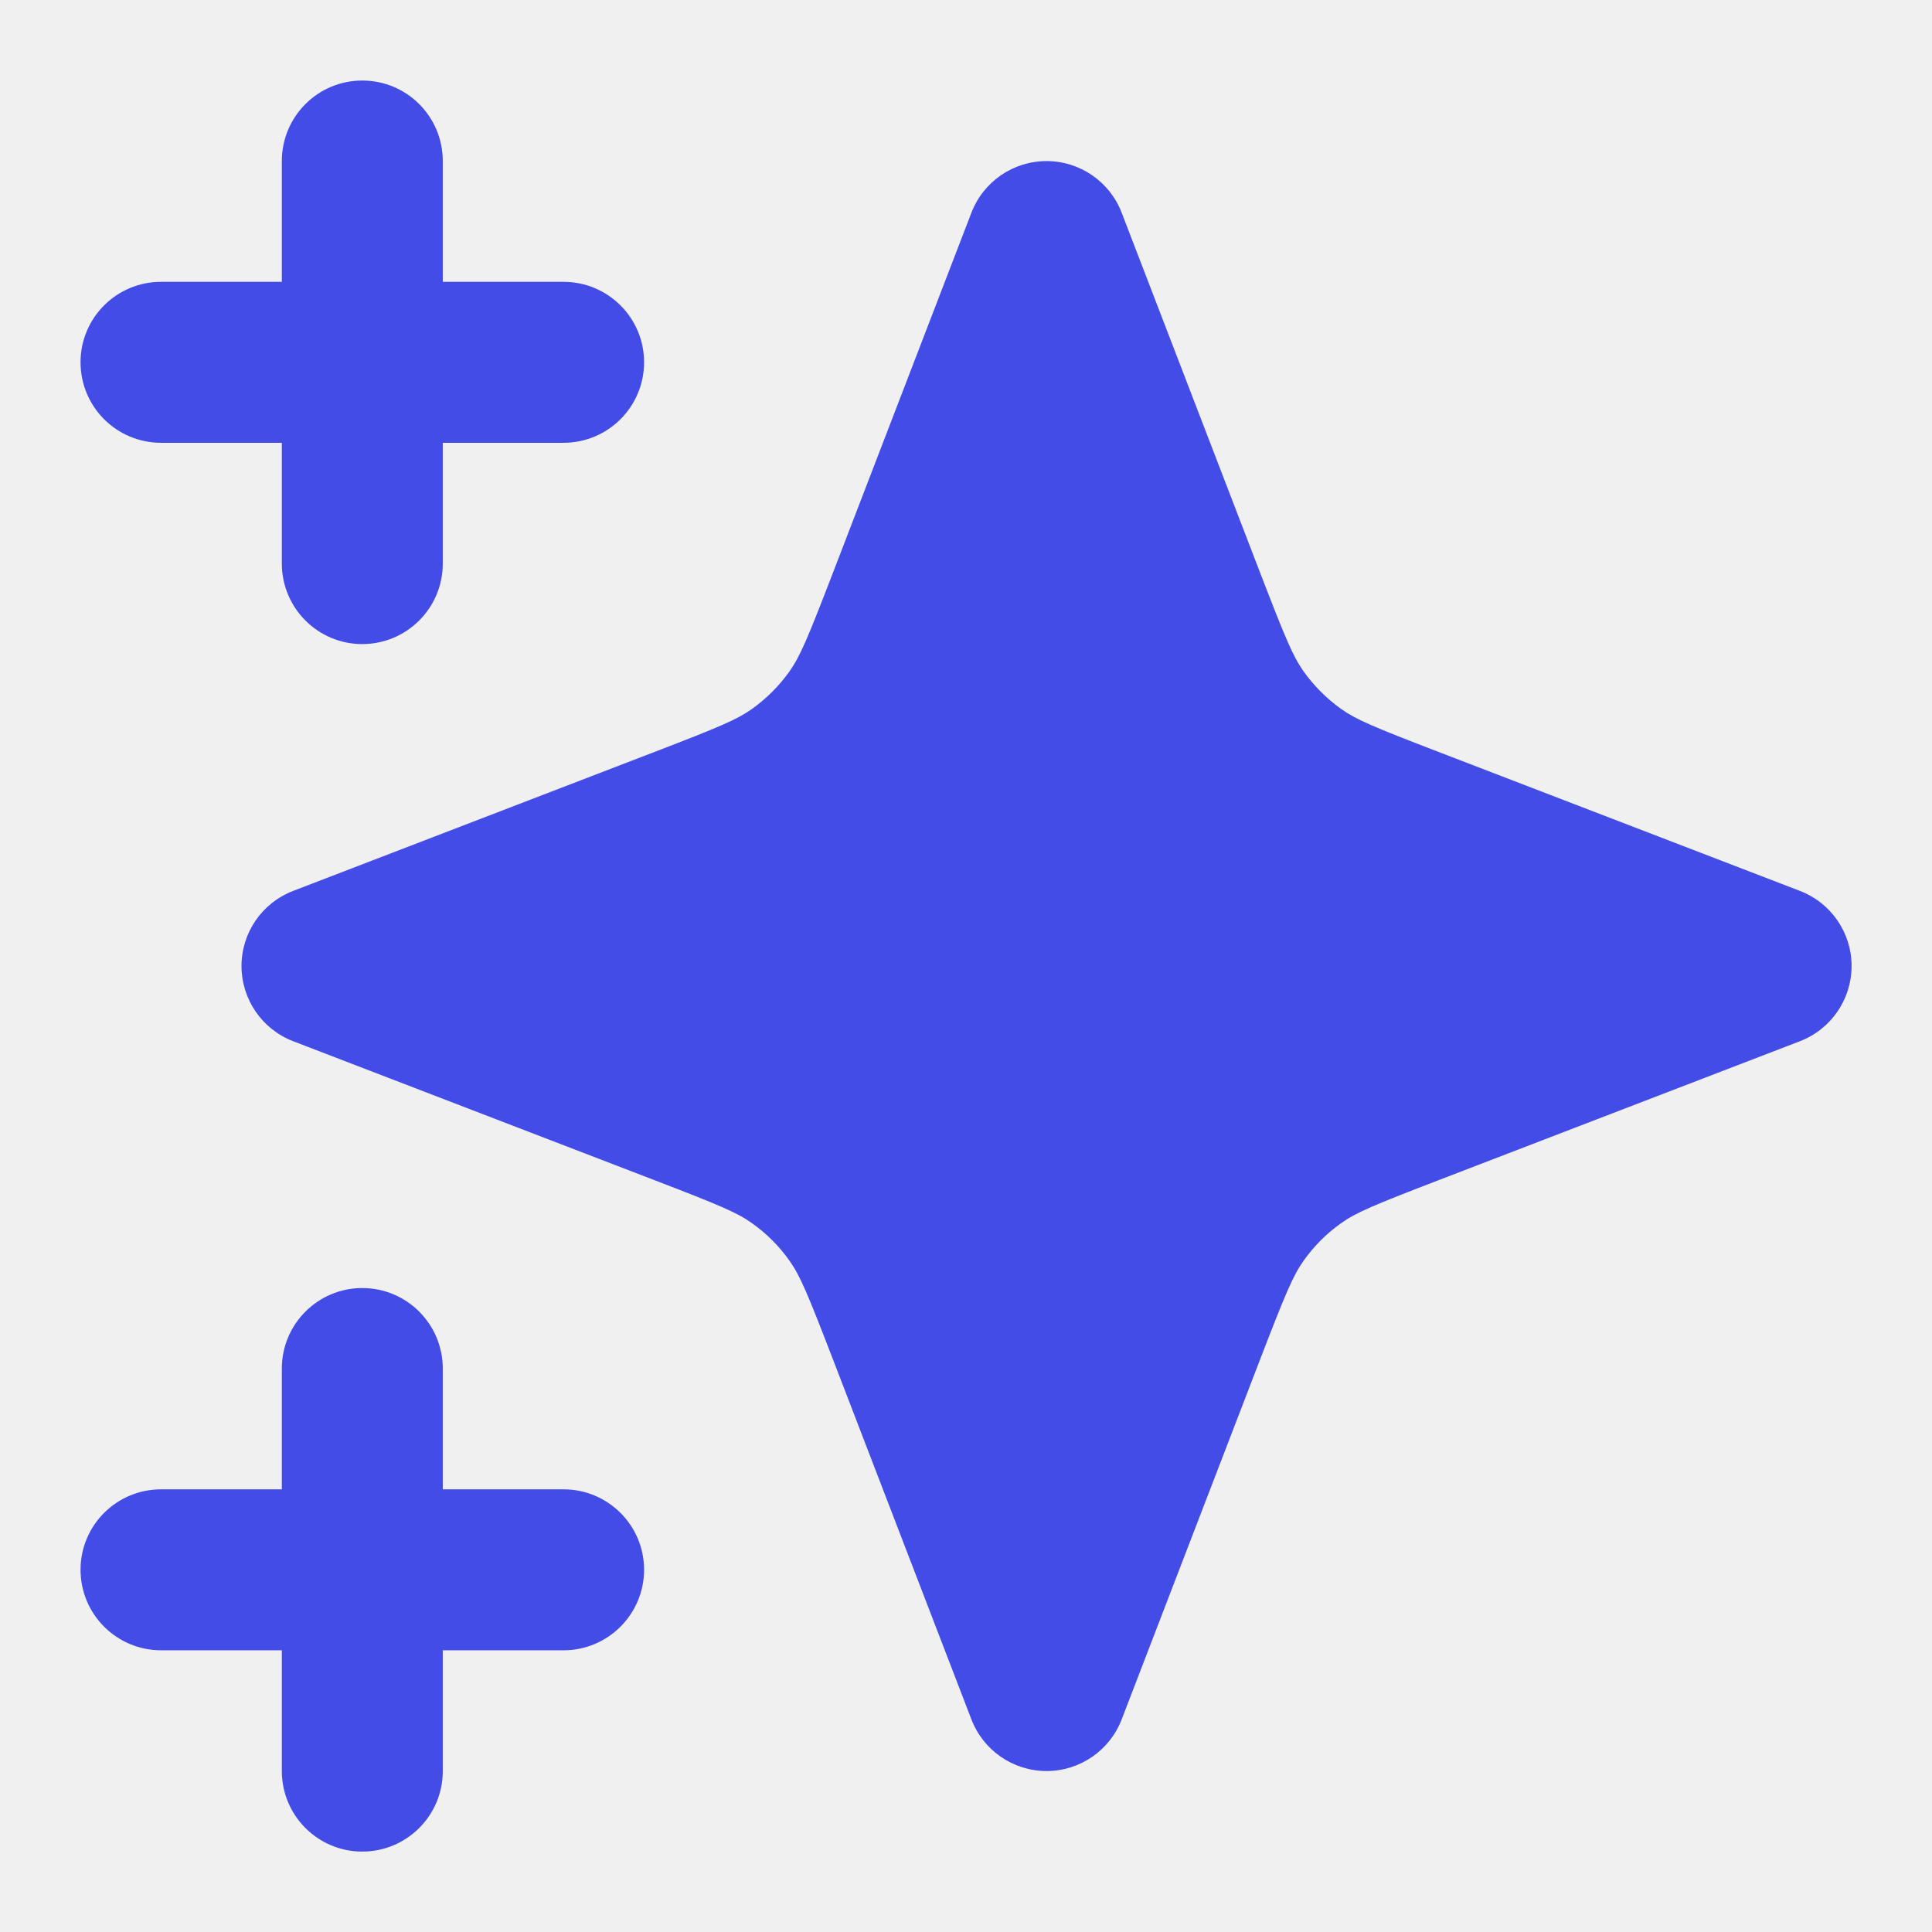
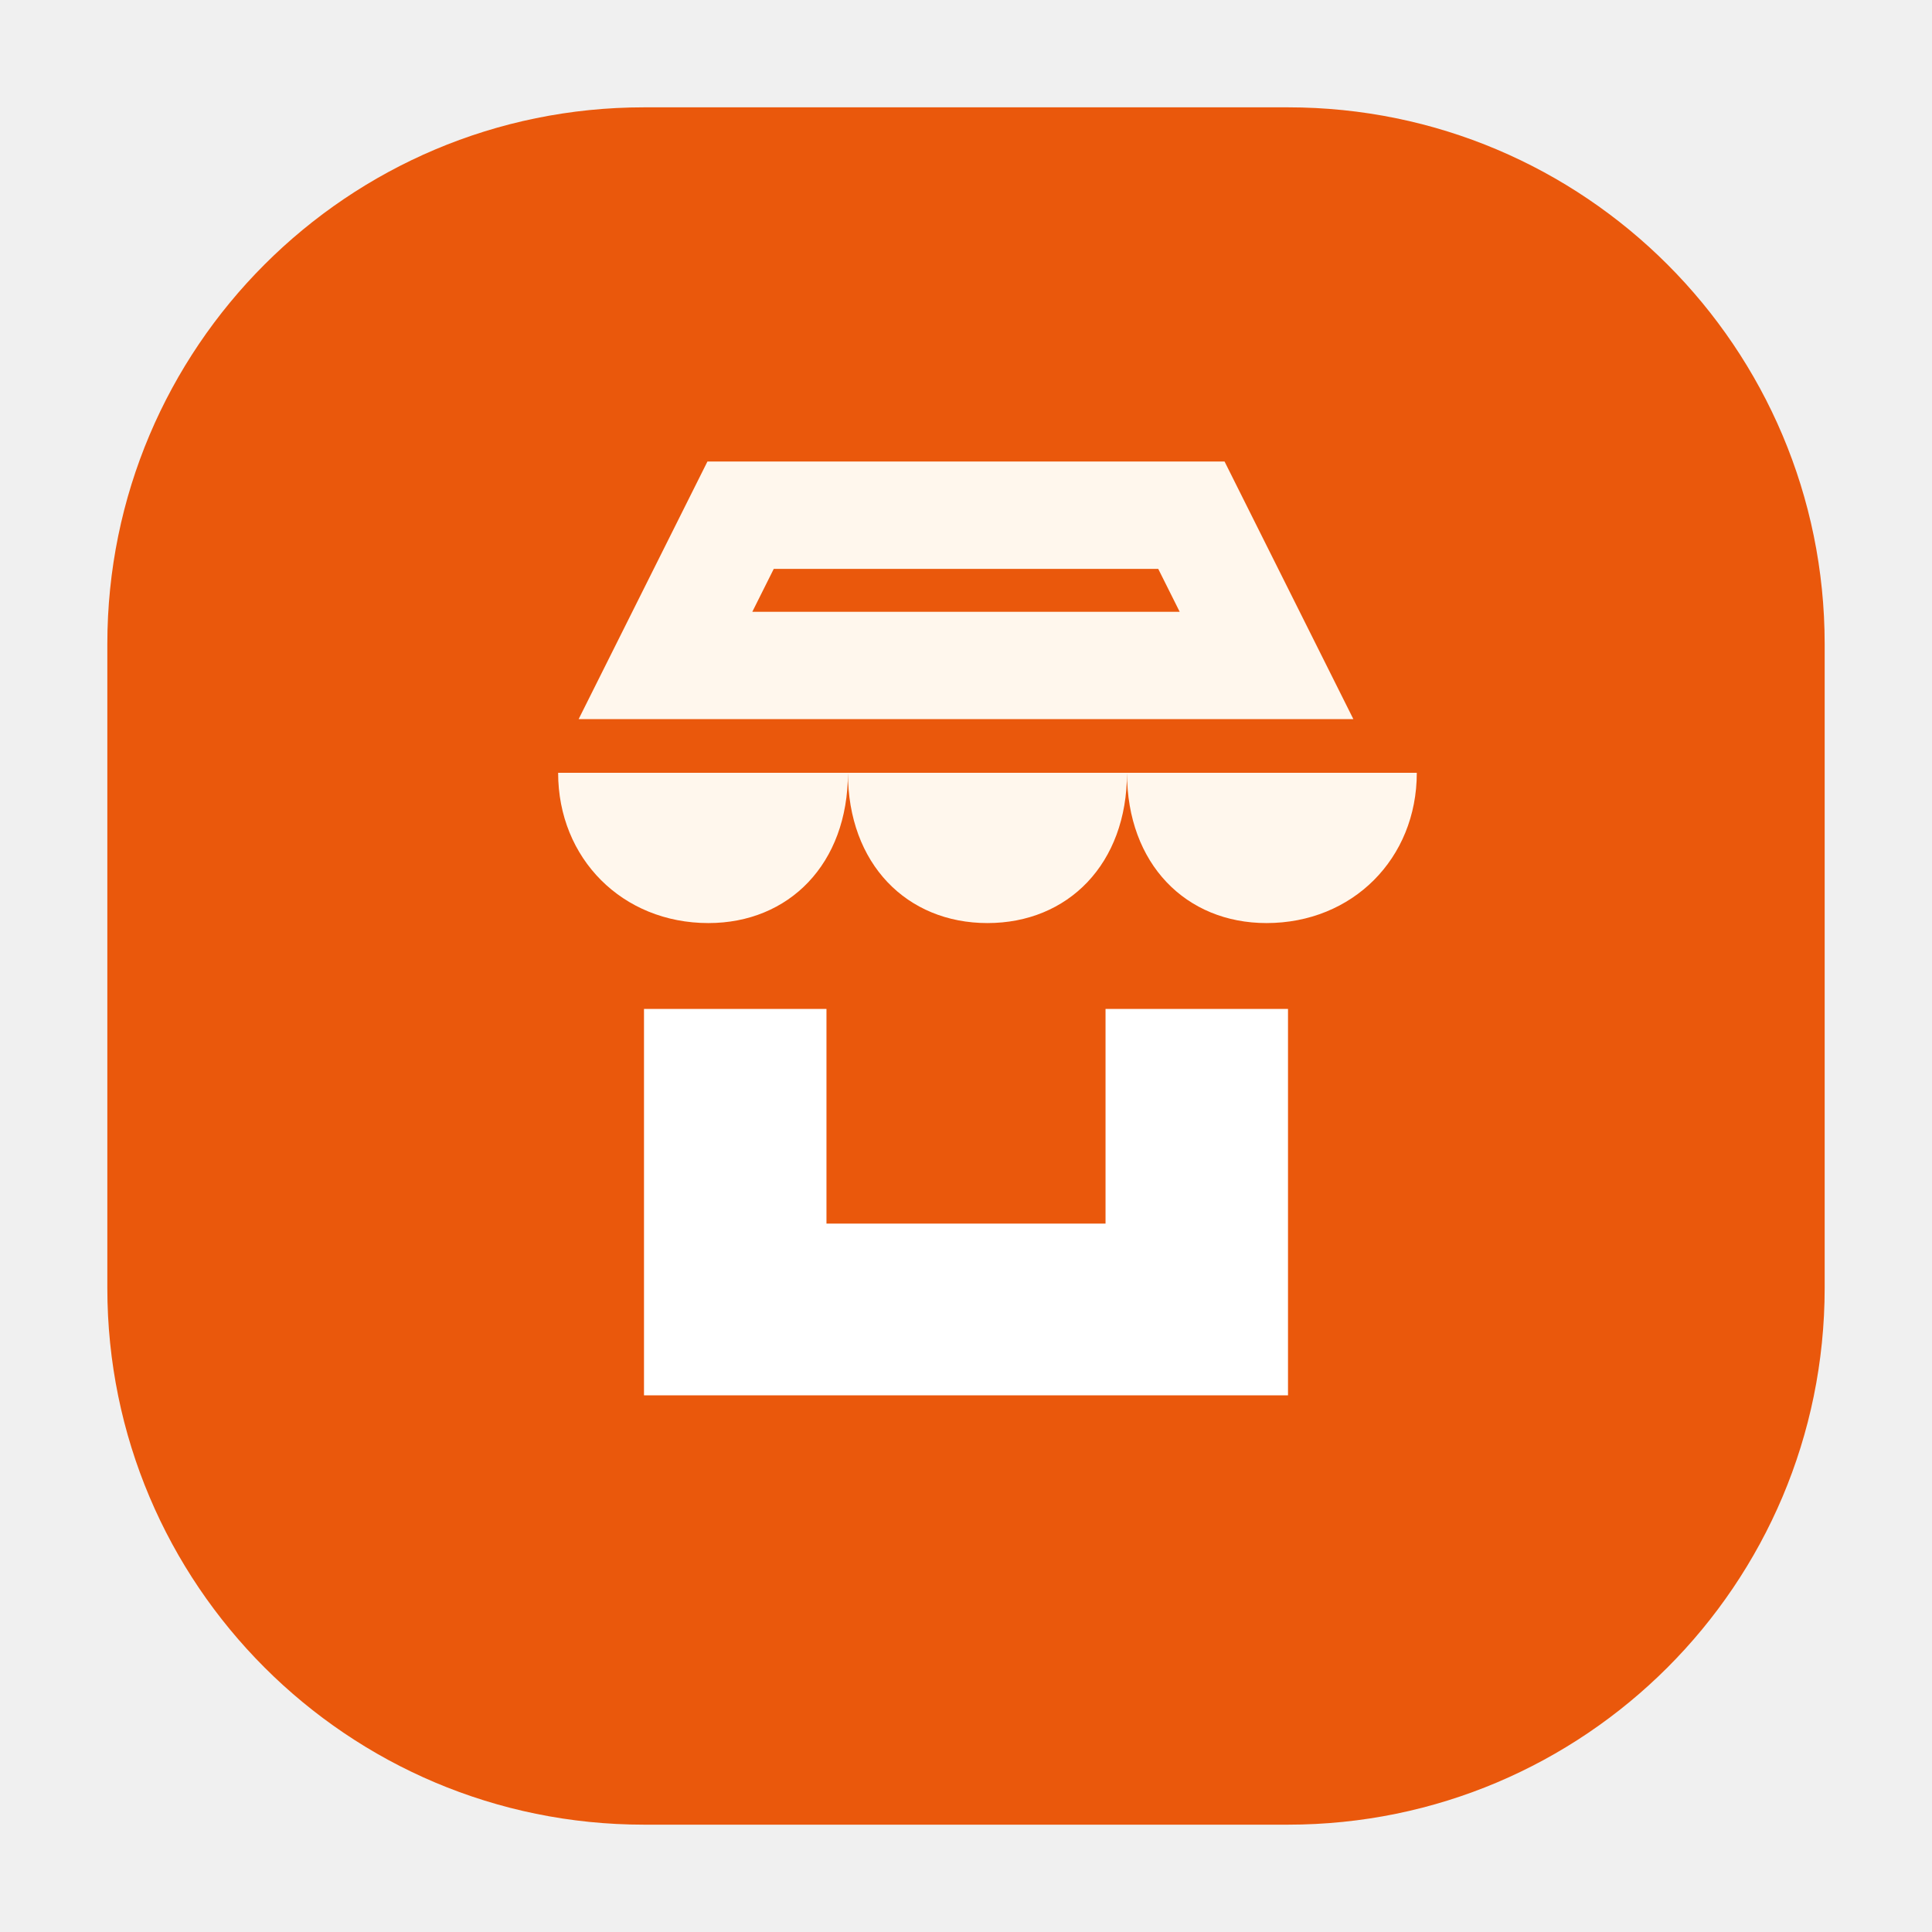
- <svg xmlns="http://www.w3.org/2000/svg" width="16" height="16" viewBox="0 0 16 16" fill="none">
-   <path d="M3.667 1.334C3.667 0.965 3.369 0.667 3 0.667C2.632 0.667 2.334 0.965 2.334 1.334V2.334H1.334C0.965 2.334 0.667 2.632 0.667 3C0.667 3.369 0.965 3.667 1.334 3.667H2.334V4.667C2.334 5.035 2.632 5.334 3 5.334C3.369 5.334 3.667 5.035 3.667 4.667V3.667H4.667C5.035 3.667 5.334 3.369 5.334 3C5.334 2.632 5.035 2.334 4.667 2.334H3.667V1.334Z" fill="#444CE7" />
-   <path d="M3.667 11.334C3.667 10.966 3.369 10.667 3 10.667C2.632 10.667 2.334 10.966 2.334 11.334V12.334H1.334C0.965 12.334 0.667 12.632 0.667 13C0.667 13.368 0.965 13.667 1.334 13.667H2.334V14.667C2.334 15.035 2.632 15.334 3 15.334C3.369 15.334 3.667 15.035 3.667 14.667V13.667H4.667C5.035 13.667 5.334 13.368 5.334 13C5.334 12.632 5.035 12.334 4.667 12.334H3.667V11.334Z" fill="#444CE7" />
-   <path d="M9.289 1.761C9.19 1.504 8.943 1.334 8.667 1.334C8.391 1.334 8.144 1.504 8.045 1.761L6.889 4.767C6.688 5.288 6.625 5.438 6.539 5.559C6.453 5.68 6.347 5.786 6.225 5.873C6.104 5.959 5.954 6.022 5.434 6.222L2.428 7.378C2.17 7.477 2 7.724 2 8C2 8.276 2.17 8.524 2.428 8.623L5.434 9.779C5.954 9.979 6.104 10.042 6.225 10.128C6.347 10.214 6.453 10.32 6.539 10.442C6.625 10.563 6.688 10.713 6.889 11.234L8.045 14.24C8.144 14.497 8.391 14.667 8.667 14.667C8.943 14.667 9.19 14.497 9.289 14.24L10.445 11.234C10.646 10.713 10.709 10.563 10.795 10.442C10.881 10.32 10.987 10.214 11.109 10.128C11.23 10.042 11.38 9.979 11.9 9.779L14.906 8.623C15.164 8.524 15.334 8.276 15.334 8C15.334 7.724 15.164 7.477 14.906 7.378L11.9 6.222C11.38 6.022 11.23 5.959 11.109 5.873C10.987 5.786 10.881 5.68 10.795 5.559C10.709 5.438 10.646 5.288 10.445 4.767L9.289 1.761Z" fill="#444CE7" />
+ <svg xmlns="http://www.w3.org/2000/svg" width="18" height="18" viewBox="0 0 18 18" fill="none">
+   <rect x="1" y="1" width="16" height="16" rx="5" fill="#EA580C" />
+   <path d="M5.2 7.2C5.2 8 5.8 8.6 6.6 8.6C7.35 8.6 7.9 8.05 7.9 7.2C7.9 8.05 8.45 8.6 9.2 8.6C9.95 8.6 10.5 8.05 10.5 7.2C10.5 8.05 11.05 8.6 11.8 8.6C12.6 8.6 13.2 8 13.2 7.2H5.2Z" fill="#FFF7ED" />
+   <path d="M6 9.4V13H12V9.4H10.3V11.4H7.7V9.4H6Z" fill="white" />
+   <path d="M6.2 6.2L6.9 4.8H11.1L11.8 6.2H6.2Z" stroke="#FFF7ED" strokeWidth="0.9" strokeLinejoin="round" />
</svg>
